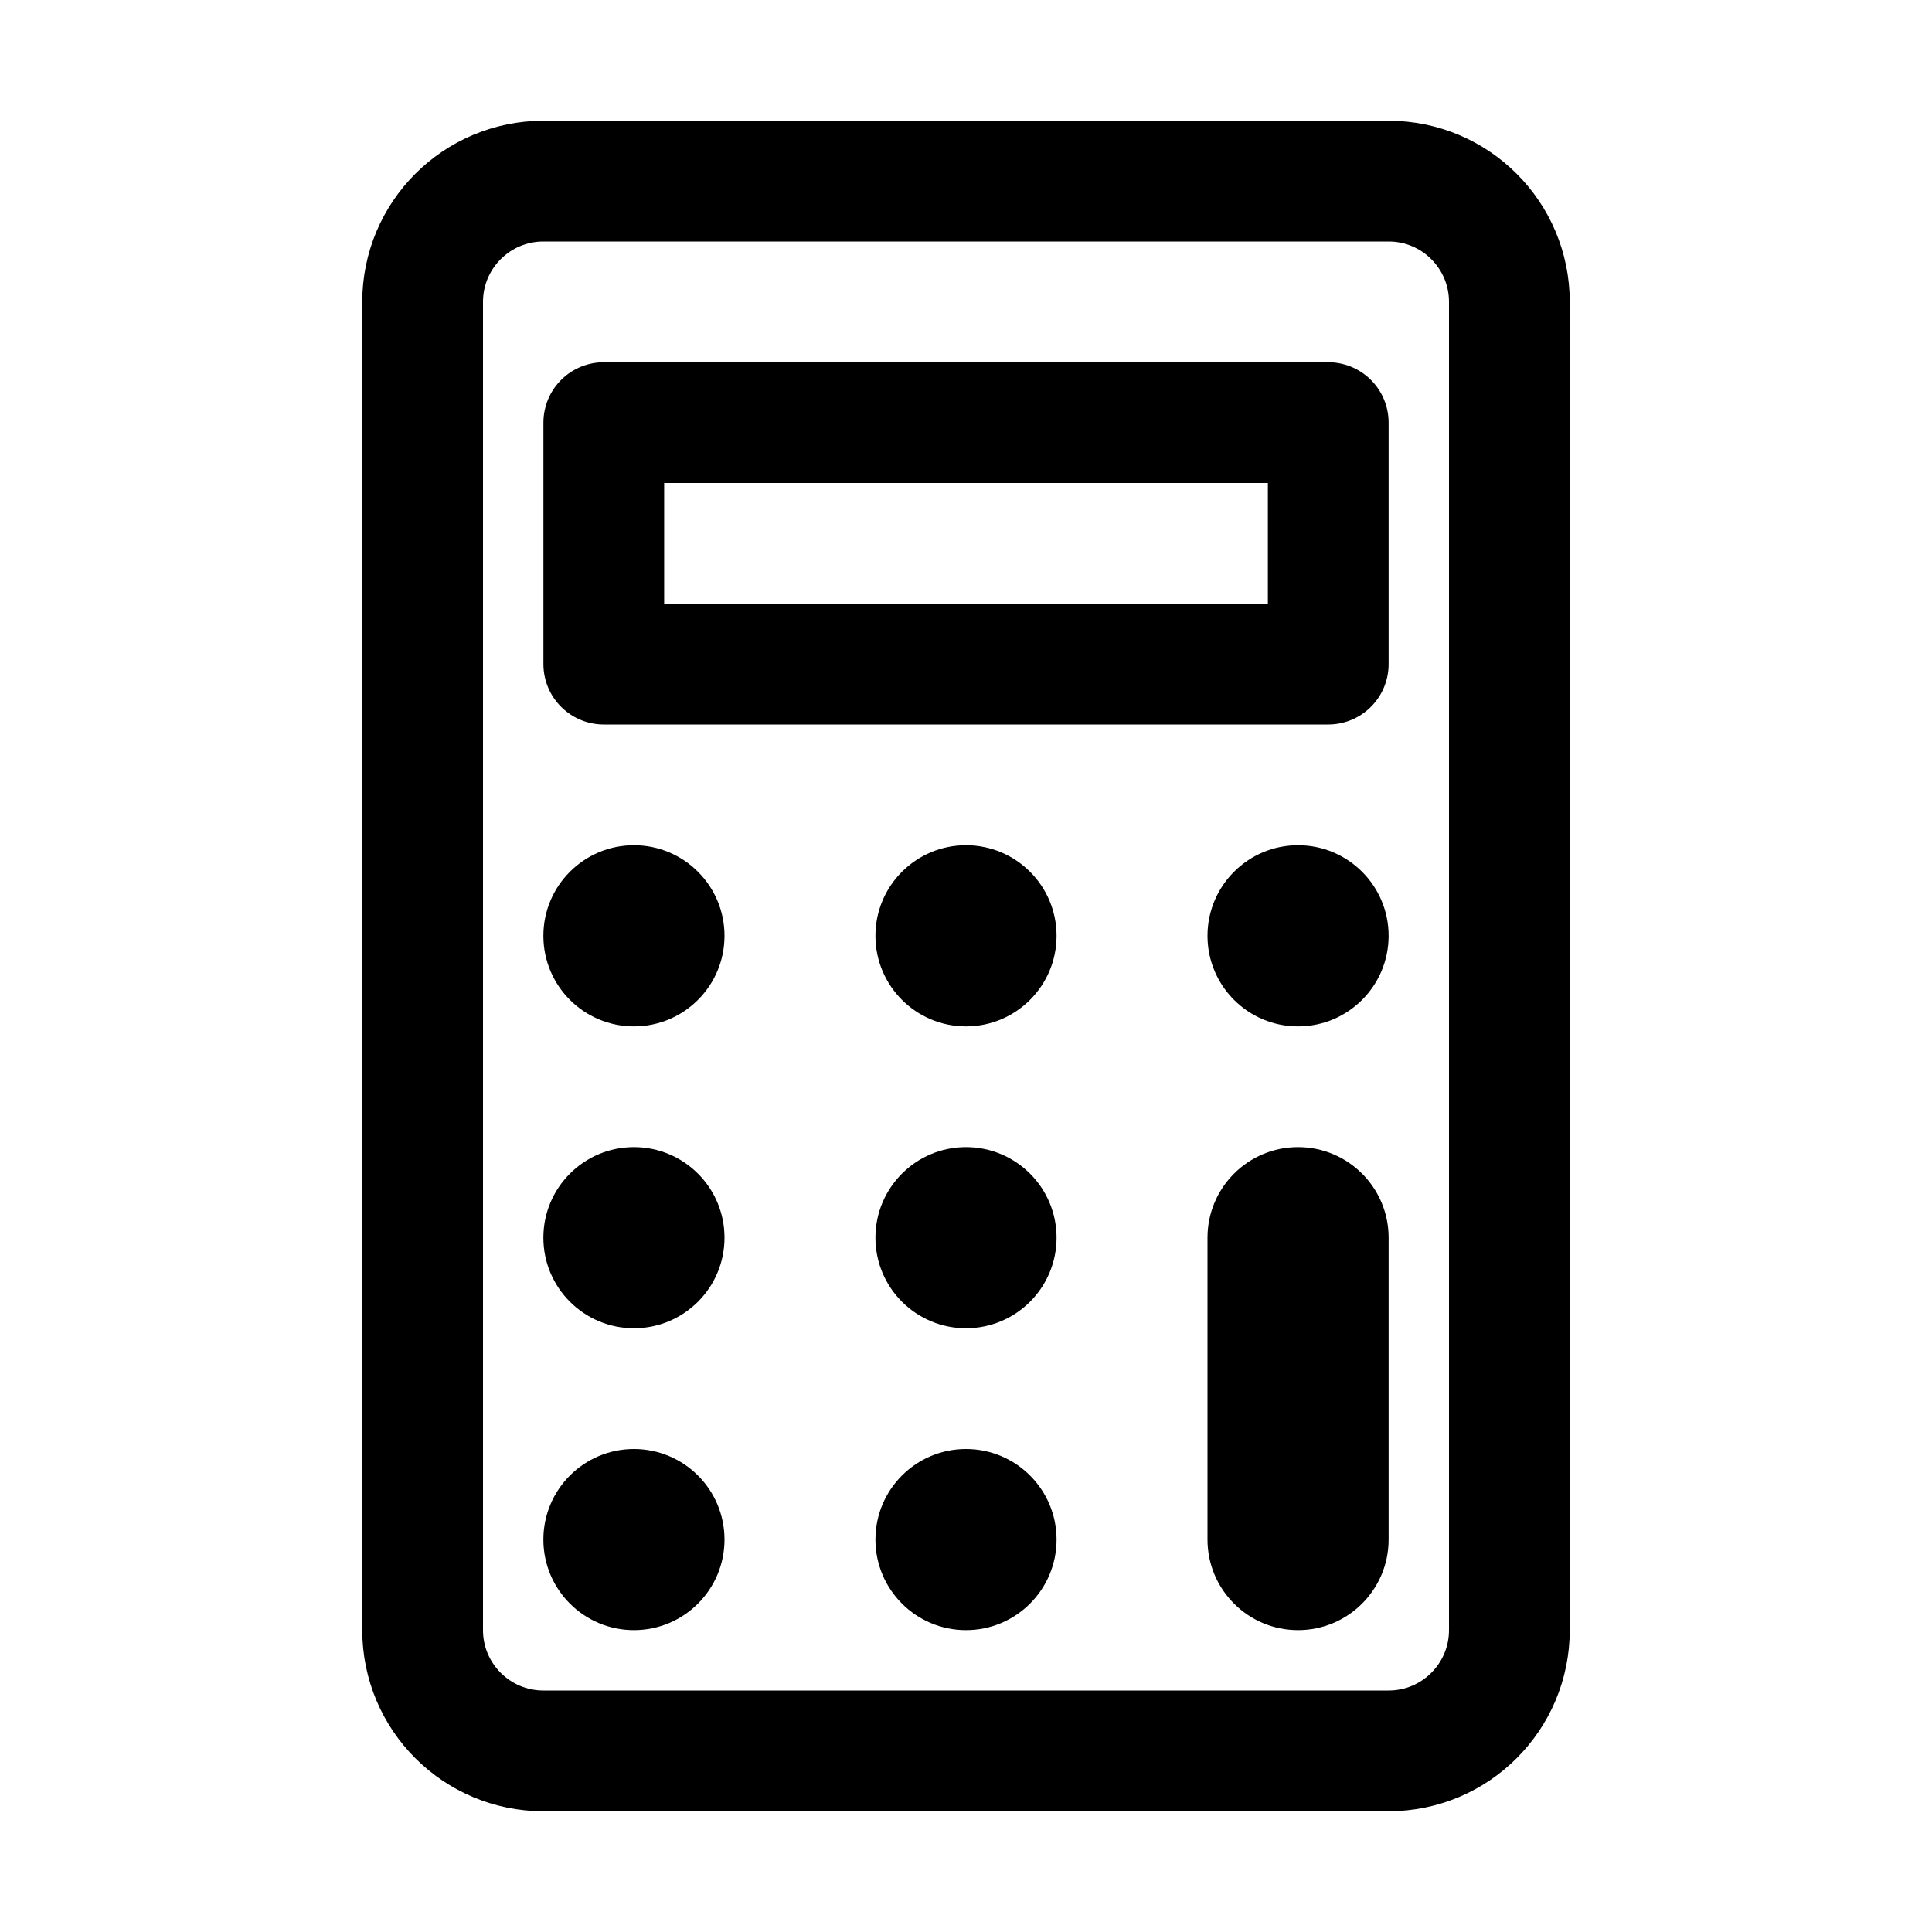
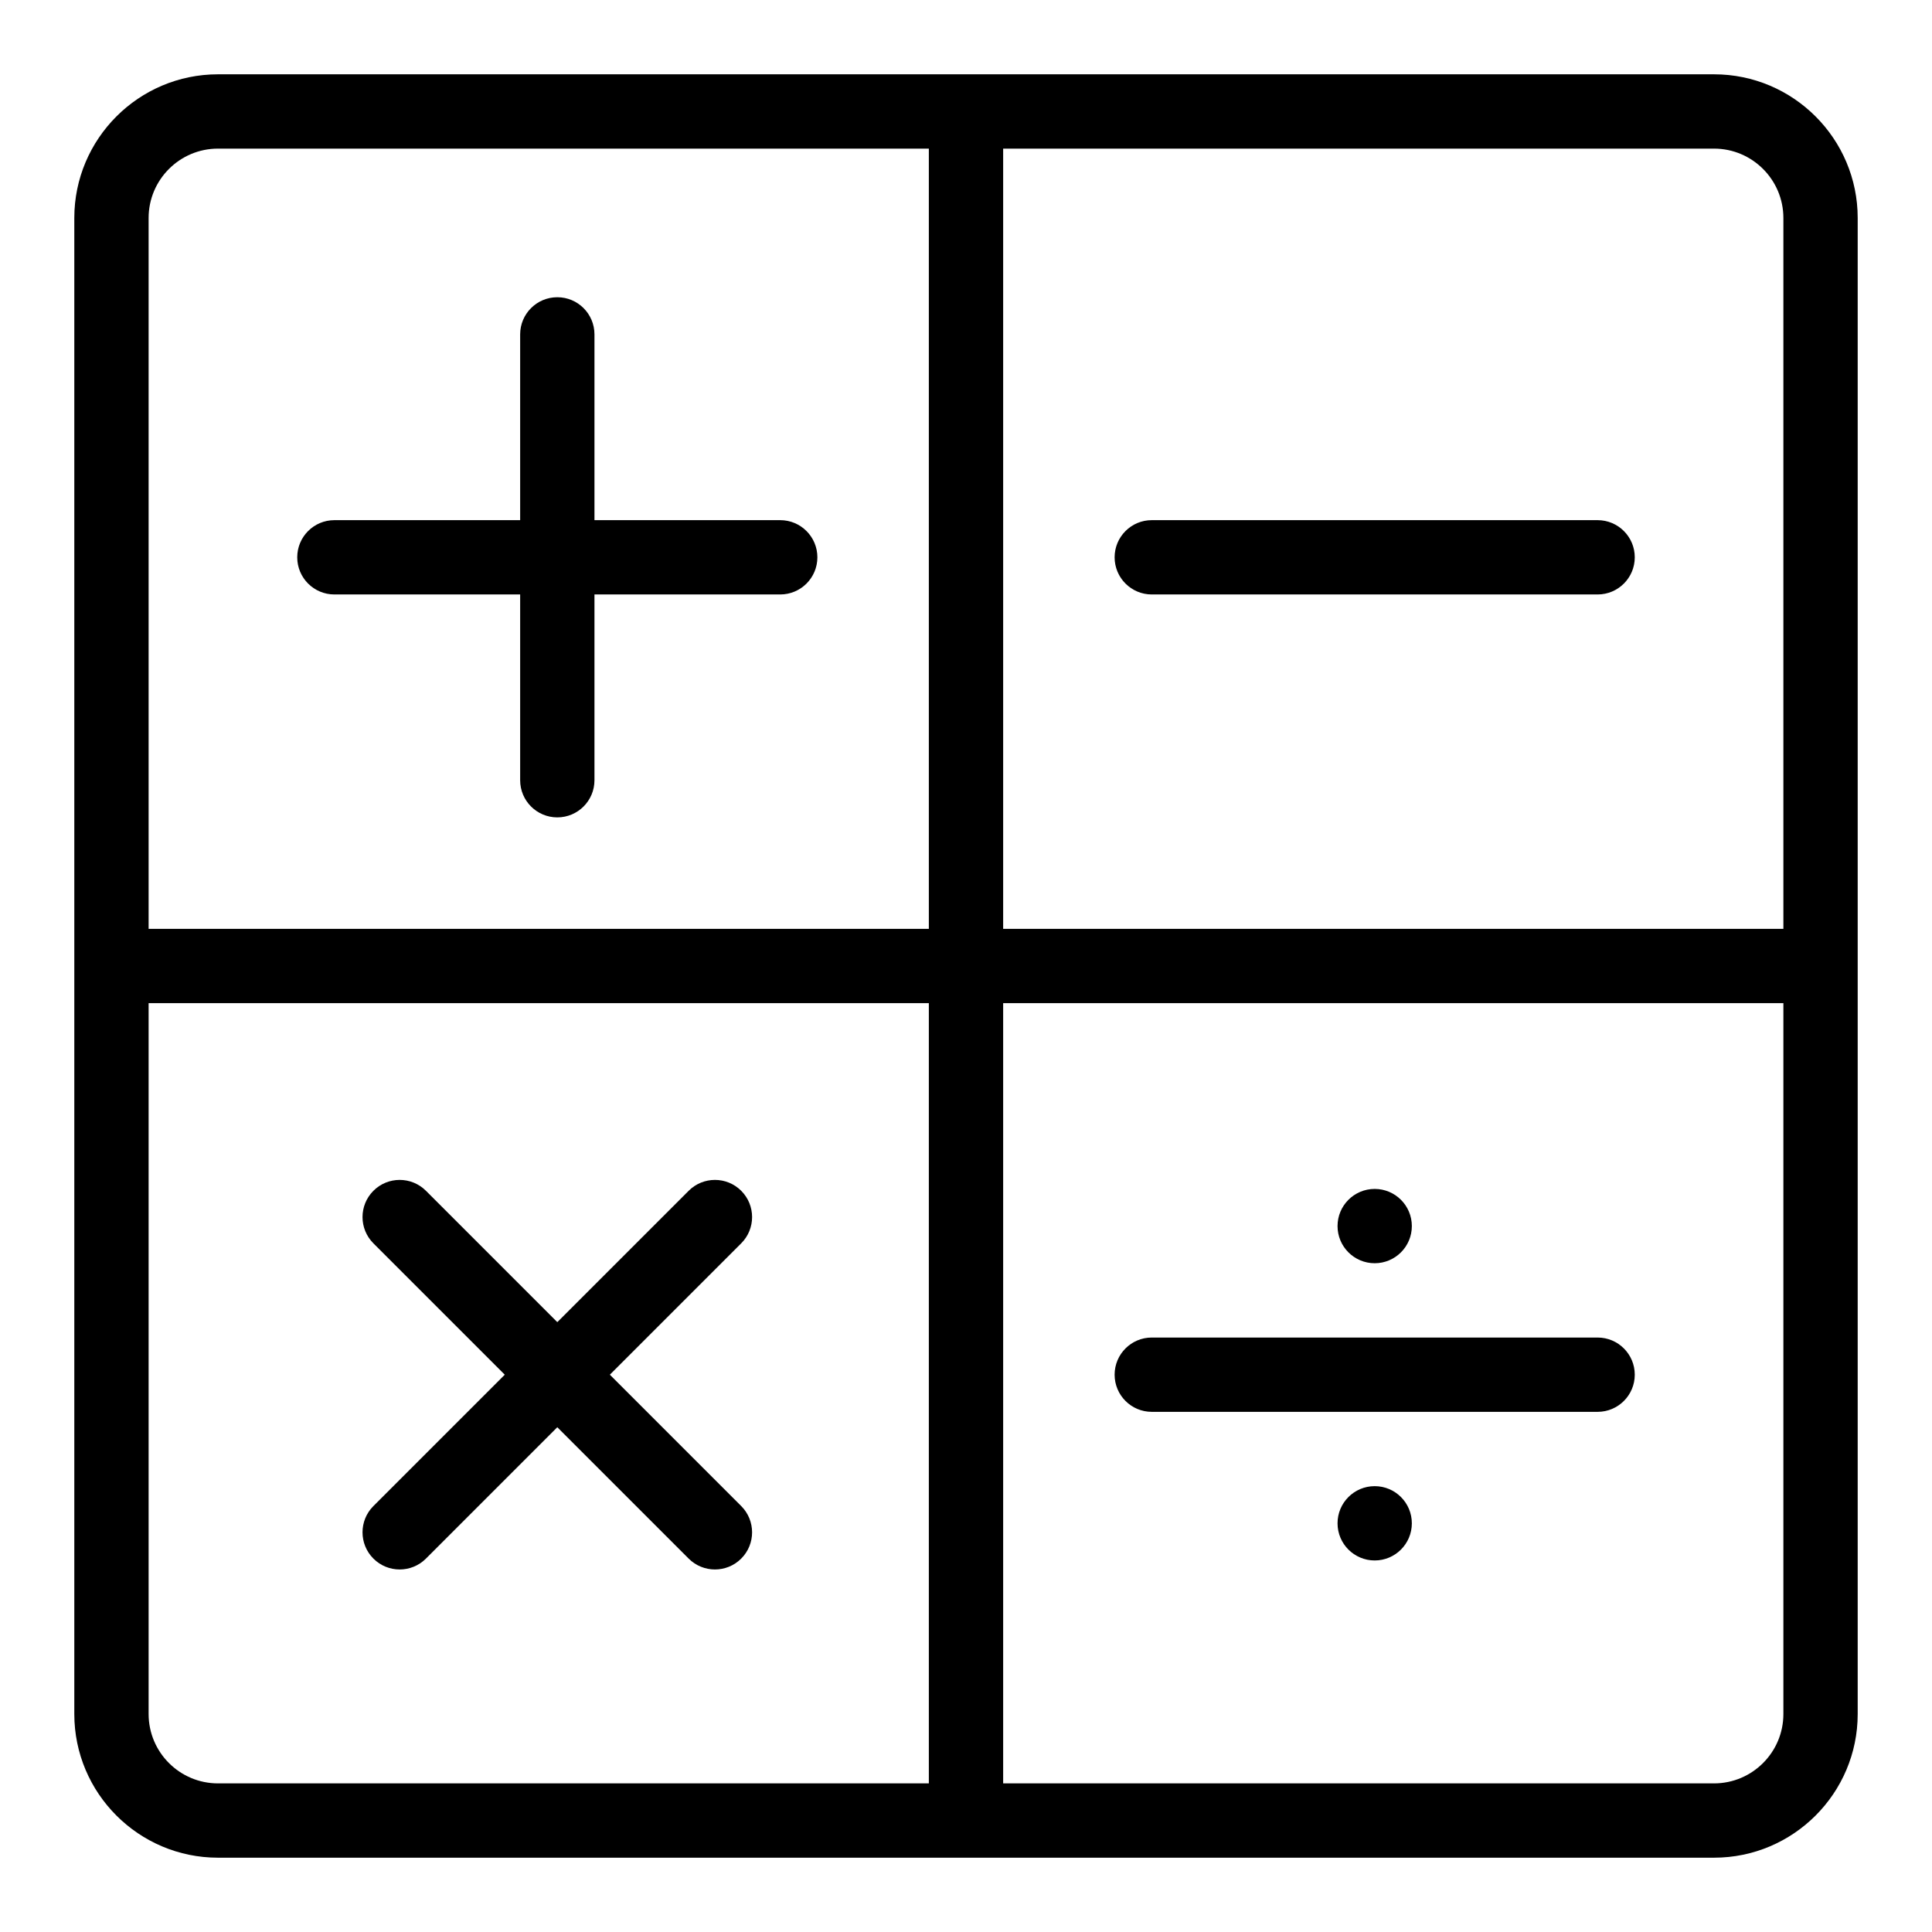
- <svg xmlns="http://www.w3.org/2000/svg" class="ionicon" viewBox="0 0 512 512">
-   <rect x="112" y="48" width="288" height="416" rx="32" ry="32" fill="none" stroke="currentColor" stroke-linecap="round" stroke-linejoin="round" stroke-width="32" />
-   <path fill="none" stroke="currentColor" stroke-linecap="round" stroke-linejoin="round" stroke-width="32" d="M160.01 112H352v64H160.01z" />
-   <circle cx="168" cy="248" r="24" />
-   <circle cx="256" cy="248" r="24" />
-   <circle cx="344" cy="248" r="24" />
-   <circle cx="168" cy="328" r="24" />
-   <circle cx="256" cy="328" r="24" />
-   <circle cx="168" cy="408" r="24" />
-   <circle cx="256" cy="408" r="24" />
-   <rect x="320" y="304" width="48" height="128" rx="24" ry="24" />
+ <svg xmlns="http://www.w3.org/2000/svg" enable-background="new 0 0 520 520" height="512" viewBox="0 0 520 520" width="512">
+   <g id="_x31_336_x2C__Calculator_x2C__Maths_x2C__Interface_x2C_">
+     <g>
+       <path d="m461.333 20h-402.666c-21.321 0-38.667 17.346-38.667 38.667v402.667c0 21.32 17.346 38.666 38.667 38.666h402.667c21.32 0 38.666-17.346 38.666-38.667v-402.666c0-21.321-17.346-38.667-38.667-38.667zm18.667 38.667v191.333h-210v-210h191.333c10.293 0 18.667 8.374 18.667 18.667zm-421.333-18.667h191.333v210h-210v-191.333c0-10.293 8.374-18.667 18.667-18.667zm-18.667 421.333v-191.333h210v210h-191.333c-10.293 0-18.667-8.374-18.667-18.667zm421.333 18.667h-191.333v-210h210v191.333c0 10.293-8.374 18.667-18.667 18.667z" />
+       <path d="m90 160h50v50c0 5.523 4.477 10 10 10s10-4.477 10-10v-50h50c5.523 0 10-4.477 10-10s-4.477-10-10-10h-50v-50c0-5.523-4.477-10-10-10s-10 4.477-10 10v50h-50c-5.523 0-10 4.477-10 10s4.477 10 10 10z" />
+       <path d="m164.143 370 35.355-35.355c3.905-3.905 3.905-10.237 0-14.143-3.905-3.904-10.237-3.904-14.142 0l-35.356 35.355-35.355-35.355c-3.905-3.903-10.237-3.904-14.142 0-3.905 3.905-3.906 10.237 0 14.143l35.354 35.355-35.355 35.355c-3.905 3.905-3.905 10.237 0 14.143 3.906 3.905 10.237 3.904 14.142 0l35.356-35.355 35.355 35.355c3.906 3.904 10.237 3.905 14.142 0s3.906-10.237 0-14.143z" />
+       <path d="m310 160h120c5.522 0 10-4.477 10-10s-4.478-10-10-10h-120c-5.522 0-10 4.477-10 10s4.478 10 10 10z" />
+       <path d="m430 360h-120c-5.522 0-10 4.478-10 10s4.478 10 10 10h120c5.522 0 10-4.478 10-10s-4.478-10-10-10z" />
+       <circle cx="370" cy="330" r="10" />
+       <circle cx="370" cy="410" r="10" />
+     </g>
+   </g>
</svg>
